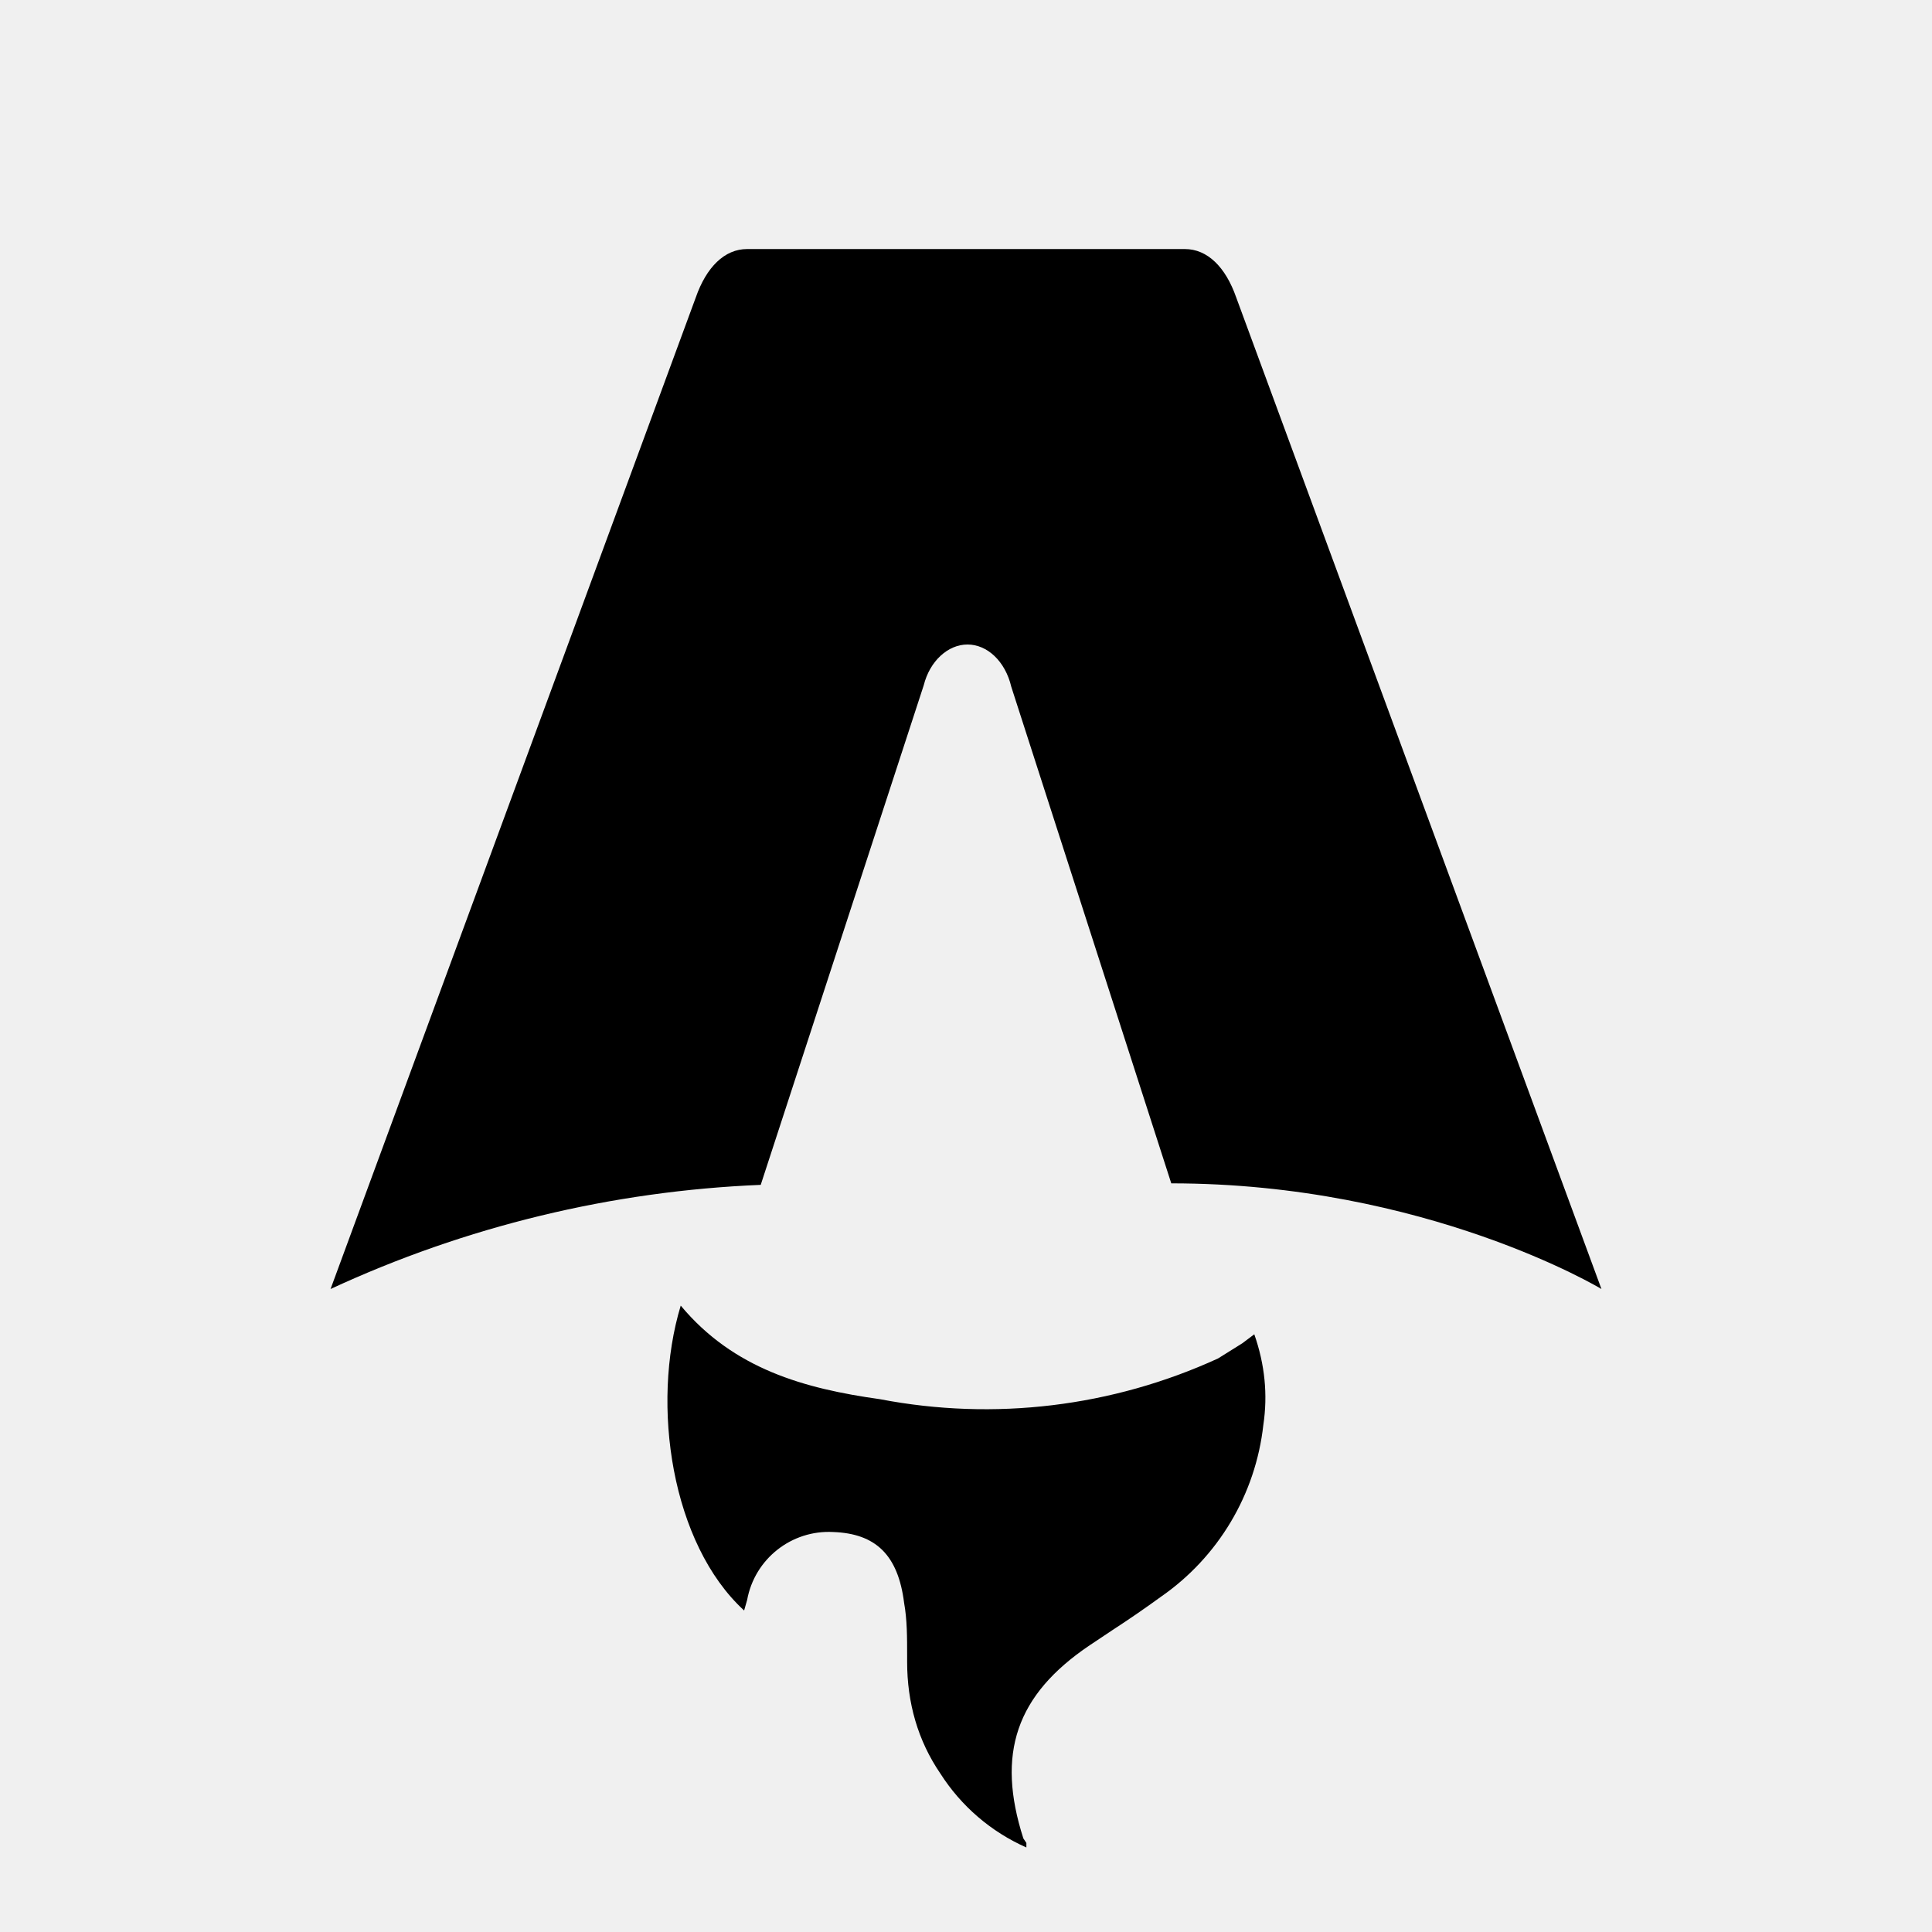
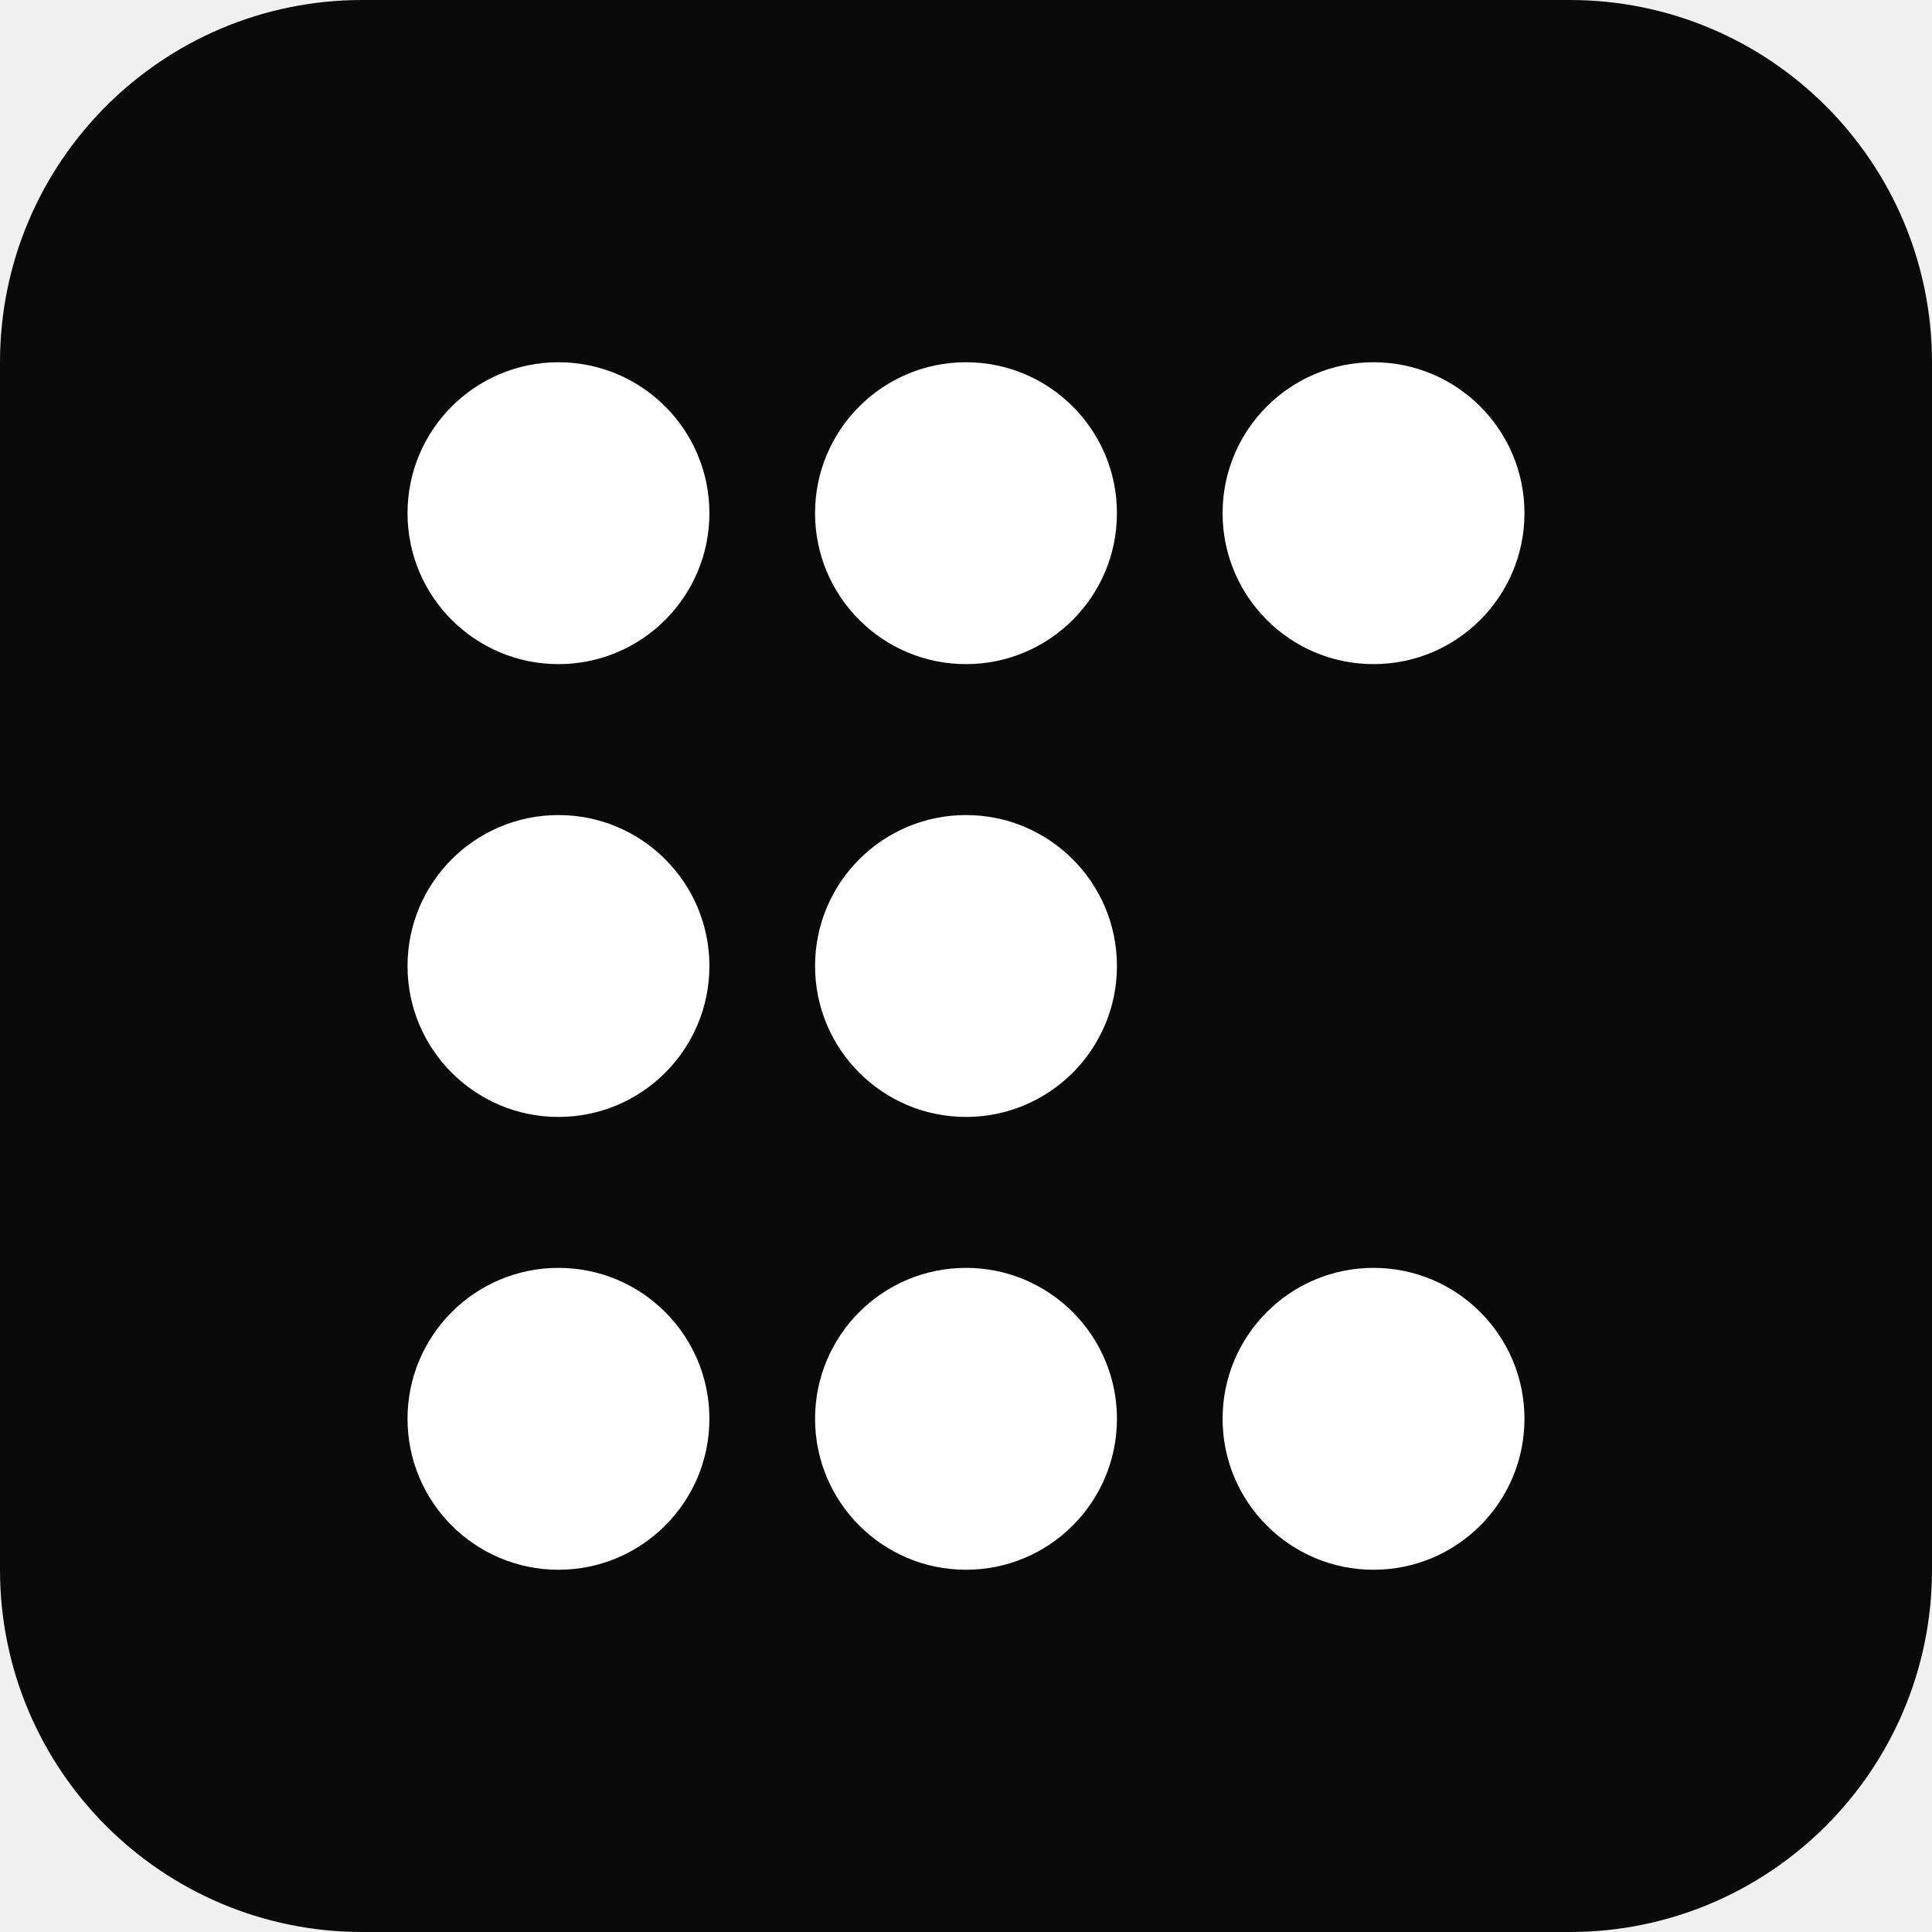
- <svg xmlns="http://www.w3.org/2000/svg" fill="none" viewBox="0 0 128 128">
-   <path d="M50.4 78.5a75.1 75.1 0 0 0-28.5 6.9l24.2-65.7c.7-2 1.9-3.2 3.4-3.2h29c1.5 0 2.7 1.2 3.4 3.2l24.2 65.7s-11.6-7-28.5-7L67 45.5c-.4-1.7-1.6-2.8-2.9-2.8-1.3 0-2.5 1.1-2.9 2.7L50.4 78.5Zm-1.1 28.2Zm-4.2-20.2c-2 6.6-.6 15.8 4.2 20.2a17.5 17.5 0 0 1 .2-.7 5.5 5.5 0 0 1 5.7-4.5c2.8.1 4.3 1.5 4.7 4.7.2 1.1.2 2.3.2 3.5v.4c0 2.7.7 5.2 2.2 7.4a13 13 0 0 0 5.7 4.9v-.3l-.2-.3c-1.8-5.6-.5-9.5 4.4-12.8l1.5-1a73 73 0 0 0 3.2-2.2 16 16 0 0 0 6.8-11.4c.3-2 .1-4-.6-6l-.8.6-1.6 1a37 37 0 0 1-22.4 2.7c-5-.7-9.7-2-13.2-6.2Z" />
-   <style>
-         path { fill: #000; }
-         @media (prefers-color-scheme: dark) {
-             path { fill: #FFF; }
-         }
-     </style>
+ <svg xmlns="http://www.w3.org/2000/svg" viewBox="0 0 512 512" width="512" height="512" role="img" aria-label="Encoded Brands">
+   <rect width="512" height="512" rx="96" fill="#0A0A0A" />
+   <g fill="#FFFFFF">
+     <circle cx="148" cy="136" r="40" />
+     <circle cx="256" cy="136" r="40" />
+     <circle cx="364" cy="136" r="40" />
+     <circle cx="148" cy="256" r="40" />
+     <circle cx="256" cy="256" r="40" />
+     <circle cx="148" cy="376" r="40" />
+     <circle cx="256" cy="376" r="40" />
+     <circle cx="364" cy="376" r="40" />
+   </g>
</svg>
